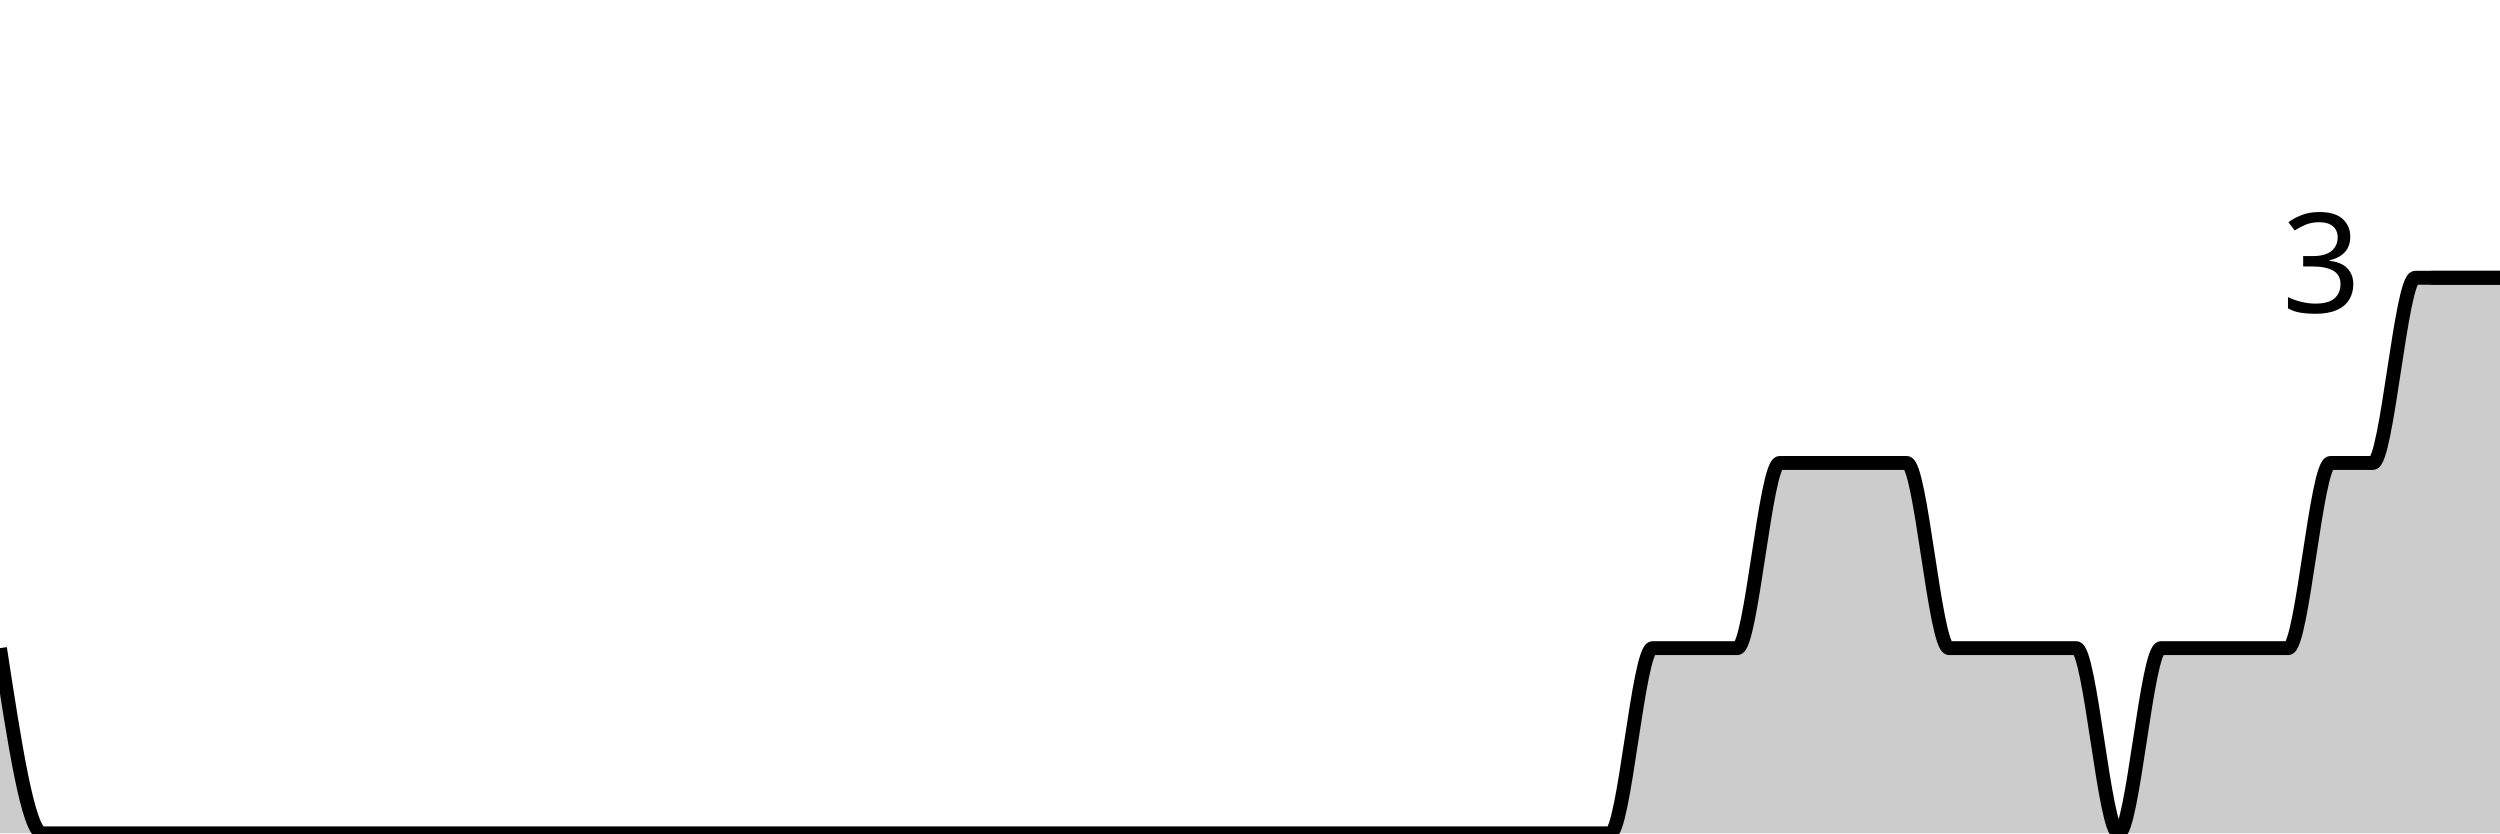
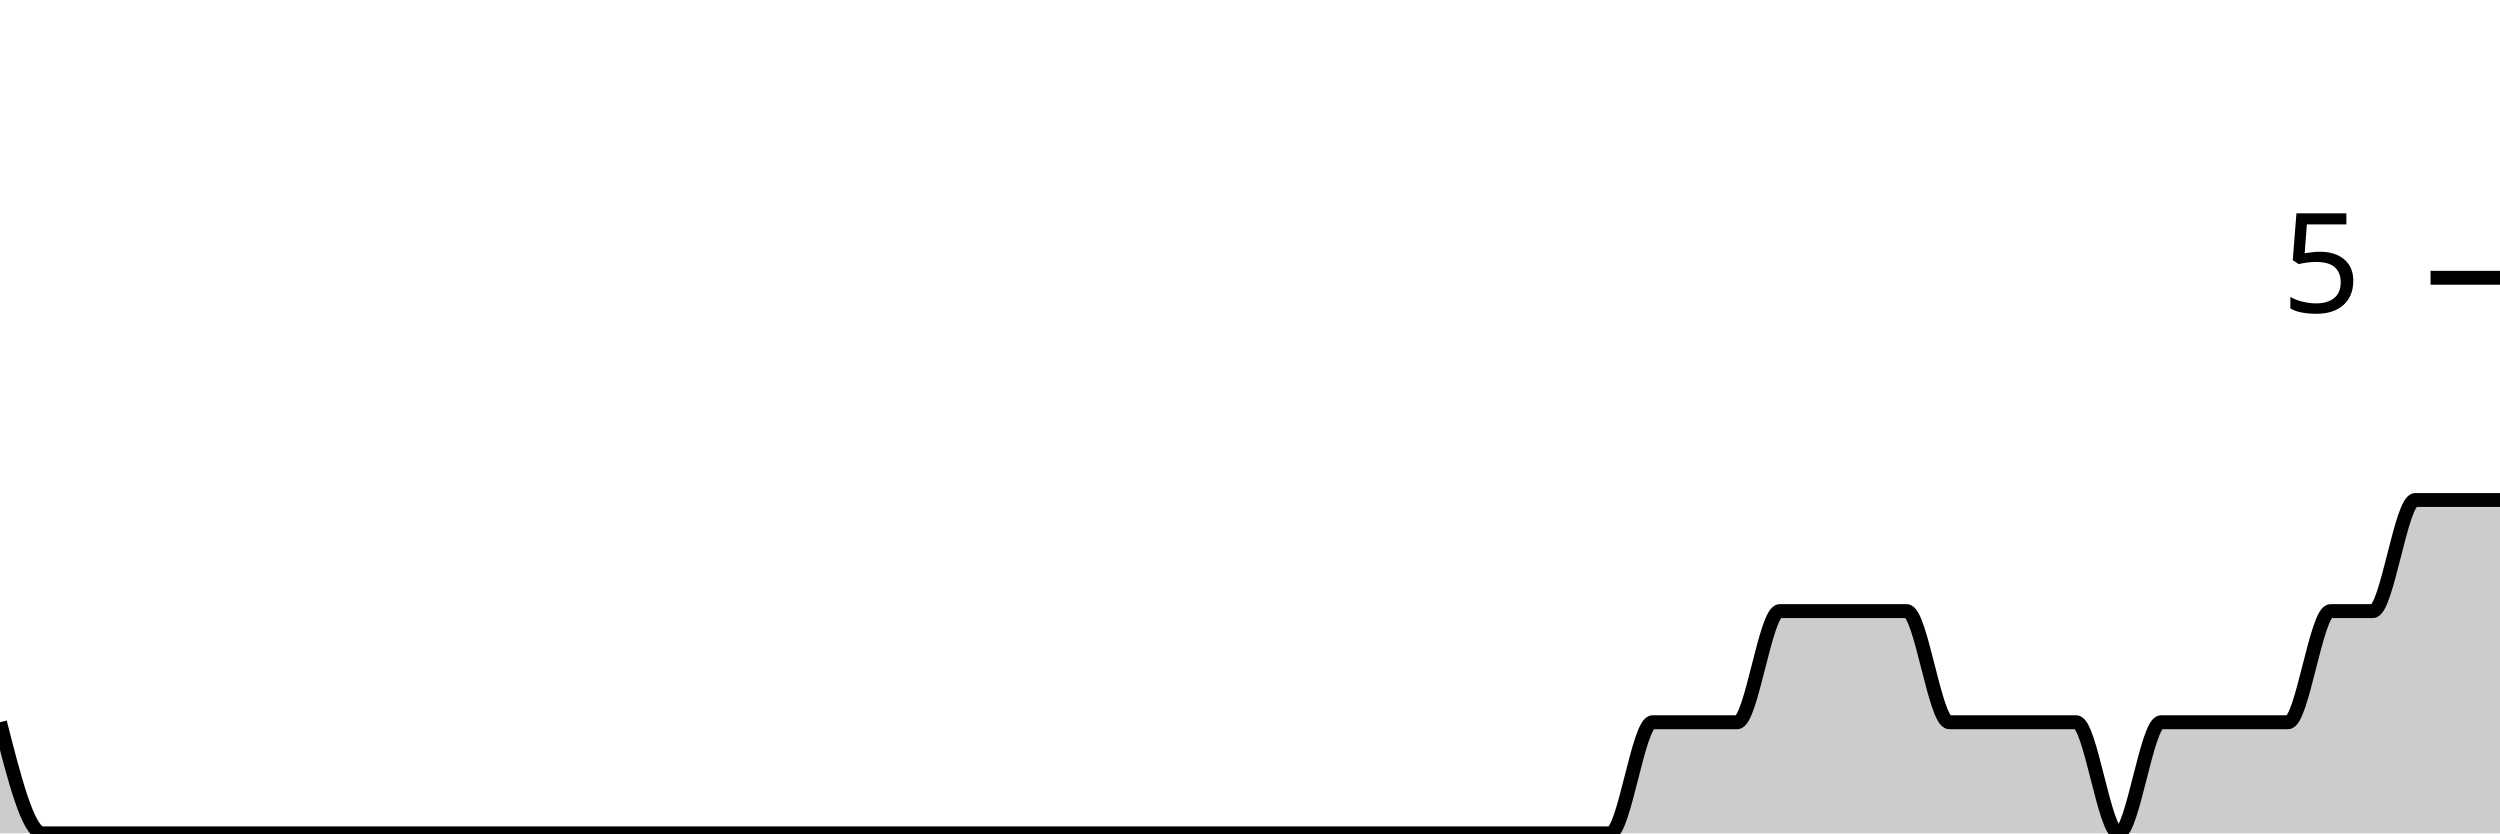
<svg xmlns="http://www.w3.org/2000/svg" viewBox="0 0 180 60">
  <g transform="translate(0,20)">
-     <path class="area" fill="rgba(0, 0, 0, 0.2)" d="M0,26.667C1.017,33.333,2.034,40,3.051,40C4.068,40,5.085,40,6.102,40C7.119,40,8.136,40,9.153,40C10.169,40,11.186,40,12.203,40C13.22,40,14.237,40,15.254,40C16.271,40,17.288,40,18.305,40C19.322,40,20.339,40,21.356,40C22.373,40,23.39,40,24.407,40C25.424,40,26.441,40,27.458,40C28.475,40,29.492,40,30.508,40C31.525,40,32.542,40,33.559,40C34.576,40,35.593,40,36.61,40C37.627,40,38.644,40,39.661,40C40.678,40,41.695,40,42.712,40C43.729,40,44.746,40,45.763,40C46.78,40,47.797,40,48.814,40C49.831,40,50.847,40,51.864,40C52.881,40,53.898,40,54.915,40C55.932,40,56.949,40,57.966,40C58.983,40,60,40,61.017,40C62.034,40,63.051,40,64.068,40C65.085,40,66.102,40,67.119,40C68.136,40,69.153,40,70.169,40C71.186,40,72.203,40,73.22,40C74.237,40,75.254,40,76.271,40C77.288,40,78.305,40,79.322,40C80.339,40,81.356,40,82.373,40C83.39,40,84.407,40,85.424,40C86.441,40,87.458,40,88.475,40C89.492,40,90.508,40,91.525,40C92.542,40,93.559,40,94.576,40C95.593,40,96.61,40,97.627,40C98.644,40,99.661,40,100.678,40C101.695,40,102.712,40,103.729,40C104.746,40,105.763,40,106.78,40C107.797,40,108.814,40,109.831,40C110.847,40,111.864,40,112.881,40C113.898,40,114.915,40,115.932,40C116.949,40,117.966,26.667,118.983,26.667C120,26.667,121.017,26.667,122.034,26.667C123.051,26.667,124.068,26.667,125.085,26.667C126.102,26.667,127.119,13.333,128.136,13.333C129.153,13.333,130.169,13.333,131.186,13.333C132.203,13.333,133.22,13.333,134.237,13.333C135.254,13.333,136.271,13.333,137.288,13.333C138.305,13.333,139.322,26.667,140.339,26.667C141.356,26.667,142.373,26.667,143.39,26.667C144.407,26.667,145.424,26.667,146.441,26.667C147.458,26.667,148.475,26.667,149.492,26.667C150.508,26.667,151.525,40,152.542,40C153.559,40,154.576,26.667,155.593,26.667C156.61,26.667,157.627,26.667,158.644,26.667C159.661,26.667,160.678,26.667,161.695,26.667C162.712,26.667,163.729,26.667,164.746,26.667C165.763,26.667,166.78,13.333,167.797,13.333C168.814,13.333,169.831,13.333,170.847,13.333C171.864,13.333,172.881,0,173.898,0C174.915,0,175.932,0,176.949,0C177.966,0,178.983,0,180,0L180,40C178.983,40,177.966,40,176.949,40C175.932,40,174.915,40,173.898,40C172.881,40,171.864,40,170.847,40C169.831,40,168.814,40,167.797,40C166.78,40,165.763,40,164.746,40C163.729,40,162.712,40,161.695,40C160.678,40,159.661,40,158.644,40C157.627,40,156.61,40,155.593,40C154.576,40,153.559,40,152.542,40C151.525,40,150.508,40,149.492,40C148.475,40,147.458,40,146.441,40C145.424,40,144.407,40,143.39,40C142.373,40,141.356,40,140.339,40C139.322,40,138.305,40,137.288,40C136.271,40,135.254,40,134.237,40C133.22,40,132.203,40,131.186,40C130.169,40,129.153,40,128.136,40C127.119,40,126.102,40,125.085,40C124.068,40,123.051,40,122.034,40C121.017,40,120,40,118.983,40C117.966,40,116.949,40,115.932,40C114.915,40,113.898,40,112.881,40C111.864,40,110.847,40,109.831,40C108.814,40,107.797,40,106.78,40C105.763,40,104.746,40,103.729,40C102.712,40,101.695,40,100.678,40C99.661,40,98.644,40,97.627,40C96.61,40,95.593,40,94.576,40C93.559,40,92.542,40,91.525,40C90.508,40,89.492,40,88.475,40C87.458,40,86.441,40,85.424,40C84.407,40,83.39,40,82.373,40C81.356,40,80.339,40,79.322,40C78.305,40,77.288,40,76.271,40C75.254,40,74.237,40,73.22,40C72.203,40,71.186,40,70.169,40C69.153,40,68.136,40,67.119,40C66.102,40,65.085,40,64.068,40C63.051,40,62.034,40,61.017,40C60,40,58.983,40,57.966,40C56.949,40,55.932,40,54.915,40C53.898,40,52.881,40,51.864,40C50.847,40,49.831,40,48.814,40C47.797,40,46.78,40,45.763,40C44.746,40,43.729,40,42.712,40C41.695,40,40.678,40,39.661,40C38.644,40,37.627,40,36.61,40C35.593,40,34.576,40,33.559,40C32.542,40,31.525,40,30.508,40C29.492,40,28.475,40,27.458,40C26.441,40,25.424,40,24.407,40C23.39,40,22.373,40,21.356,40C20.339,40,19.322,40,18.305,40C17.288,40,16.271,40,15.254,40C14.237,40,13.22,40,12.203,40C11.186,40,10.169,40,9.153,40C8.136,40,7.119,40,6.102,40C5.085,40,4.068,40,3.051,40C2.034,40,1.017,40,0,40Z" />
-     <path class="line" stroke="black" fill="none" d="M0,26.667C1.017,33.333,2.034,40,3.051,40C4.068,40,5.085,40,6.102,40C7.119,40,8.136,40,9.153,40C10.169,40,11.186,40,12.203,40C13.22,40,14.237,40,15.254,40C16.271,40,17.288,40,18.305,40C19.322,40,20.339,40,21.356,40C22.373,40,23.39,40,24.407,40C25.424,40,26.441,40,27.458,40C28.475,40,29.492,40,30.508,40C31.525,40,32.542,40,33.559,40C34.576,40,35.593,40,36.61,40C37.627,40,38.644,40,39.661,40C40.678,40,41.695,40,42.712,40C43.729,40,44.746,40,45.763,40C46.78,40,47.797,40,48.814,40C49.831,40,50.847,40,51.864,40C52.881,40,53.898,40,54.915,40C55.932,40,56.949,40,57.966,40C58.983,40,60,40,61.017,40C62.034,40,63.051,40,64.068,40C65.085,40,66.102,40,67.119,40C68.136,40,69.153,40,70.169,40C71.186,40,72.203,40,73.22,40C74.237,40,75.254,40,76.271,40C77.288,40,78.305,40,79.322,40C80.339,40,81.356,40,82.373,40C83.39,40,84.407,40,85.424,40C86.441,40,87.458,40,88.475,40C89.492,40,90.508,40,91.525,40C92.542,40,93.559,40,94.576,40C95.593,40,96.61,40,97.627,40C98.644,40,99.661,40,100.678,40C101.695,40,102.712,40,103.729,40C104.746,40,105.763,40,106.78,40C107.797,40,108.814,40,109.831,40C110.847,40,111.864,40,112.881,40C113.898,40,114.915,40,115.932,40C116.949,40,117.966,26.667,118.983,26.667C120,26.667,121.017,26.667,122.034,26.667C123.051,26.667,124.068,26.667,125.085,26.667C126.102,26.667,127.119,13.333,128.136,13.333C129.153,13.333,130.169,13.333,131.186,13.333C132.203,13.333,133.22,13.333,134.237,13.333C135.254,13.333,136.271,13.333,137.288,13.333C138.305,13.333,139.322,26.667,140.339,26.667C141.356,26.667,142.373,26.667,143.39,26.667C144.407,26.667,145.424,26.667,146.441,26.667C147.458,26.667,148.475,26.667,149.492,26.667C150.508,26.667,151.525,40,152.542,40C153.559,40,154.576,26.667,155.593,26.667C156.61,26.667,157.627,26.667,158.644,26.667C159.661,26.667,160.678,26.667,161.695,26.667C162.712,26.667,163.729,26.667,164.746,26.667C165.763,26.667,166.78,13.333,167.797,13.333C168.814,13.333,169.831,13.333,170.847,13.333C171.864,13.333,172.881,0,173.898,0C174.915,0,175.932,0,176.949,0C177.966,0,178.983,0,180,0" />
+     <path class="area" fill="rgba(0, 0, 0, 0.2)" d="M0,32C1.017,36,2.034,40,3.051,40C4.068,40,5.085,40,6.102,40C7.119,40,8.136,40,9.153,40C10.169,40,11.186,40,12.203,40C13.22,40,14.237,40,15.254,40C16.271,40,17.288,40,18.305,40C19.322,40,20.339,40,21.356,40C22.373,40,23.39,40,24.407,40C25.424,40,26.441,40,27.458,40C28.475,40,29.492,40,30.508,40C31.525,40,32.542,40,33.559,40C34.576,40,35.593,40,36.61,40C37.627,40,38.644,40,39.661,40C40.678,40,41.695,40,42.712,40C43.729,40,44.746,40,45.763,40C46.78,40,47.797,40,48.814,40C49.831,40,50.847,40,51.864,40C52.881,40,53.898,40,54.915,40C55.932,40,56.949,40,57.966,40C58.983,40,60,40,61.017,40C62.034,40,63.051,40,64.068,40C65.085,40,66.102,40,67.119,40C68.136,40,69.153,40,70.169,40C71.186,40,72.203,40,73.22,40C74.237,40,75.254,40,76.271,40C77.288,40,78.305,40,79.322,40C80.339,40,81.356,40,82.373,40C83.39,40,84.407,40,85.424,40C86.441,40,87.458,40,88.475,40C89.492,40,90.508,40,91.525,40C92.542,40,93.559,40,94.576,40C95.593,40,96.61,40,97.627,40C98.644,40,99.661,40,100.678,40C101.695,40,102.712,40,103.729,40C104.746,40,105.763,40,106.78,40C107.797,40,108.814,40,109.831,40C110.847,40,111.864,40,112.881,40C113.898,40,114.915,40,115.932,40C116.949,40,117.966,32,118.983,32C120,32,121.017,32,122.034,32C123.051,32,124.068,32,125.085,32C126.102,32,127.119,24,128.136,24C129.153,24,130.169,24,131.186,24C132.203,24,133.22,24,134.237,24C135.254,24,136.271,24,137.288,24C138.305,24,139.322,32,140.339,32C141.356,32,142.373,32,143.39,32C144.407,32,145.424,32,146.441,32C147.458,32,148.475,32,149.492,32C150.508,32,151.525,40,152.542,40C153.559,40,154.576,32,155.593,32C156.61,32,157.627,32,158.644,32C159.661,32,160.678,32,161.695,32C162.712,32,163.729,32,164.746,32C165.763,32,166.78,24,167.797,24C168.814,24,169.831,24,170.847,24C171.864,24,172.881,16,173.898,16C174.915,16,175.932,16,176.949,16C177.966,16,178.983,16,180,16L180,40C178.983,40,177.966,40,176.949,40C175.932,40,174.915,40,173.898,40C172.881,40,171.864,40,170.847,40C169.831,40,168.814,40,167.797,40C166.78,40,165.763,40,164.746,40C163.729,40,162.712,40,161.695,40C160.678,40,159.661,40,158.644,40C157.627,40,156.61,40,155.593,40C154.576,40,153.559,40,152.542,40C151.525,40,150.508,40,149.492,40C148.475,40,147.458,40,146.441,40C145.424,40,144.407,40,143.39,40C142.373,40,141.356,40,140.339,40C139.322,40,138.305,40,137.288,40C136.271,40,135.254,40,134.237,40C133.22,40,132.203,40,131.186,40C130.169,40,129.153,40,128.136,40C127.119,40,126.102,40,125.085,40C124.068,40,123.051,40,122.034,40C121.017,40,120,40,118.983,40C117.966,40,116.949,40,115.932,40C114.915,40,113.898,40,112.881,40C111.864,40,110.847,40,109.831,40C108.814,40,107.797,40,106.78,40C105.763,40,104.746,40,103.729,40C102.712,40,101.695,40,100.678,40C99.661,40,98.644,40,97.627,40C96.61,40,95.593,40,94.576,40C93.559,40,92.542,40,91.525,40C90.508,40,89.492,40,88.475,40C87.458,40,86.441,40,85.424,40C84.407,40,83.39,40,82.373,40C81.356,40,80.339,40,79.322,40C78.305,40,77.288,40,76.271,40C75.254,40,74.237,40,73.22,40C72.203,40,71.186,40,70.169,40C69.153,40,68.136,40,67.119,40C66.102,40,65.085,40,64.068,40C63.051,40,62.034,40,61.017,40C60,40,58.983,40,57.966,40C56.949,40,55.932,40,54.915,40C53.898,40,52.881,40,51.864,40C50.847,40,49.831,40,48.814,40C47.797,40,46.78,40,45.763,40C44.746,40,43.729,40,42.712,40C41.695,40,40.678,40,39.661,40C38.644,40,37.627,40,36.61,40C35.593,40,34.576,40,33.559,40C32.542,40,31.525,40,30.508,40C29.492,40,28.475,40,27.458,40C26.441,40,25.424,40,24.407,40C23.39,40,22.373,40,21.356,40C20.339,40,19.322,40,18.305,40C17.288,40,16.271,40,15.254,40C14.237,40,13.22,40,12.203,40C11.186,40,10.169,40,9.153,40C8.136,40,7.119,40,6.102,40C5.085,40,4.068,40,3.051,40C2.034,40,1.017,40,0,40Z" />
+     <path class="line" stroke="black" fill="none" d="M0,32C1.017,36,2.034,40,3.051,40C4.068,40,5.085,40,6.102,40C7.119,40,8.136,40,9.153,40C10.169,40,11.186,40,12.203,40C13.22,40,14.237,40,15.254,40C16.271,40,17.288,40,18.305,40C19.322,40,20.339,40,21.356,40C22.373,40,23.39,40,24.407,40C25.424,40,26.441,40,27.458,40C28.475,40,29.492,40,30.508,40C31.525,40,32.542,40,33.559,40C34.576,40,35.593,40,36.61,40C37.627,40,38.644,40,39.661,40C40.678,40,41.695,40,42.712,40C43.729,40,44.746,40,45.763,40C46.78,40,47.797,40,48.814,40C49.831,40,50.847,40,51.864,40C52.881,40,53.898,40,54.915,40C55.932,40,56.949,40,57.966,40C58.983,40,60,40,61.017,40C62.034,40,63.051,40,64.068,40C65.085,40,66.102,40,67.119,40C68.136,40,69.153,40,70.169,40C71.186,40,72.203,40,73.22,40C74.237,40,75.254,40,76.271,40C77.288,40,78.305,40,79.322,40C80.339,40,81.356,40,82.373,40C83.39,40,84.407,40,85.424,40C86.441,40,87.458,40,88.475,40C89.492,40,90.508,40,91.525,40C92.542,40,93.559,40,94.576,40C95.593,40,96.61,40,97.627,40C98.644,40,99.661,40,100.678,40C101.695,40,102.712,40,103.729,40C104.746,40,105.763,40,106.78,40C107.797,40,108.814,40,109.831,40C110.847,40,111.864,40,112.881,40C113.898,40,114.915,40,115.932,40C116.949,40,117.966,32,118.983,32C120,32,121.017,32,122.034,32C123.051,32,124.068,32,125.085,32C126.102,32,127.119,24,128.136,24C129.153,24,130.169,24,131.186,24C132.203,24,133.22,24,134.237,24C135.254,24,136.271,24,137.288,24C138.305,24,139.322,32,140.339,32C141.356,32,142.373,32,143.39,32C144.407,32,145.424,32,146.441,32C147.458,32,148.475,32,149.492,32C150.508,32,151.525,40,152.542,40C153.559,40,154.576,32,155.593,32C156.61,32,157.627,32,158.644,32C159.661,32,160.678,32,161.695,32C162.712,32,163.729,32,164.746,32C165.763,32,166.78,24,167.797,24C168.814,24,169.831,24,170.847,24C171.864,24,172.881,16,173.898,16C174.915,16,175.932,16,176.949,16C177.966,16,178.983,16,180,16" />
    <path class="axis-ceiling" stroke-width="1" stroke="black" fill="none" d="M175,0L180,0" />
-     <text class="axis-ceiling-label" font-family="sans-serif" text-anchor="end" font-size="10px" x="170" y="2.5">3</text>
+     <text class="axis-ceiling-label" font-family="sans-serif" text-anchor="end" font-size="10px" x="170" y="2.5">5</text>
  </g>
</svg>
